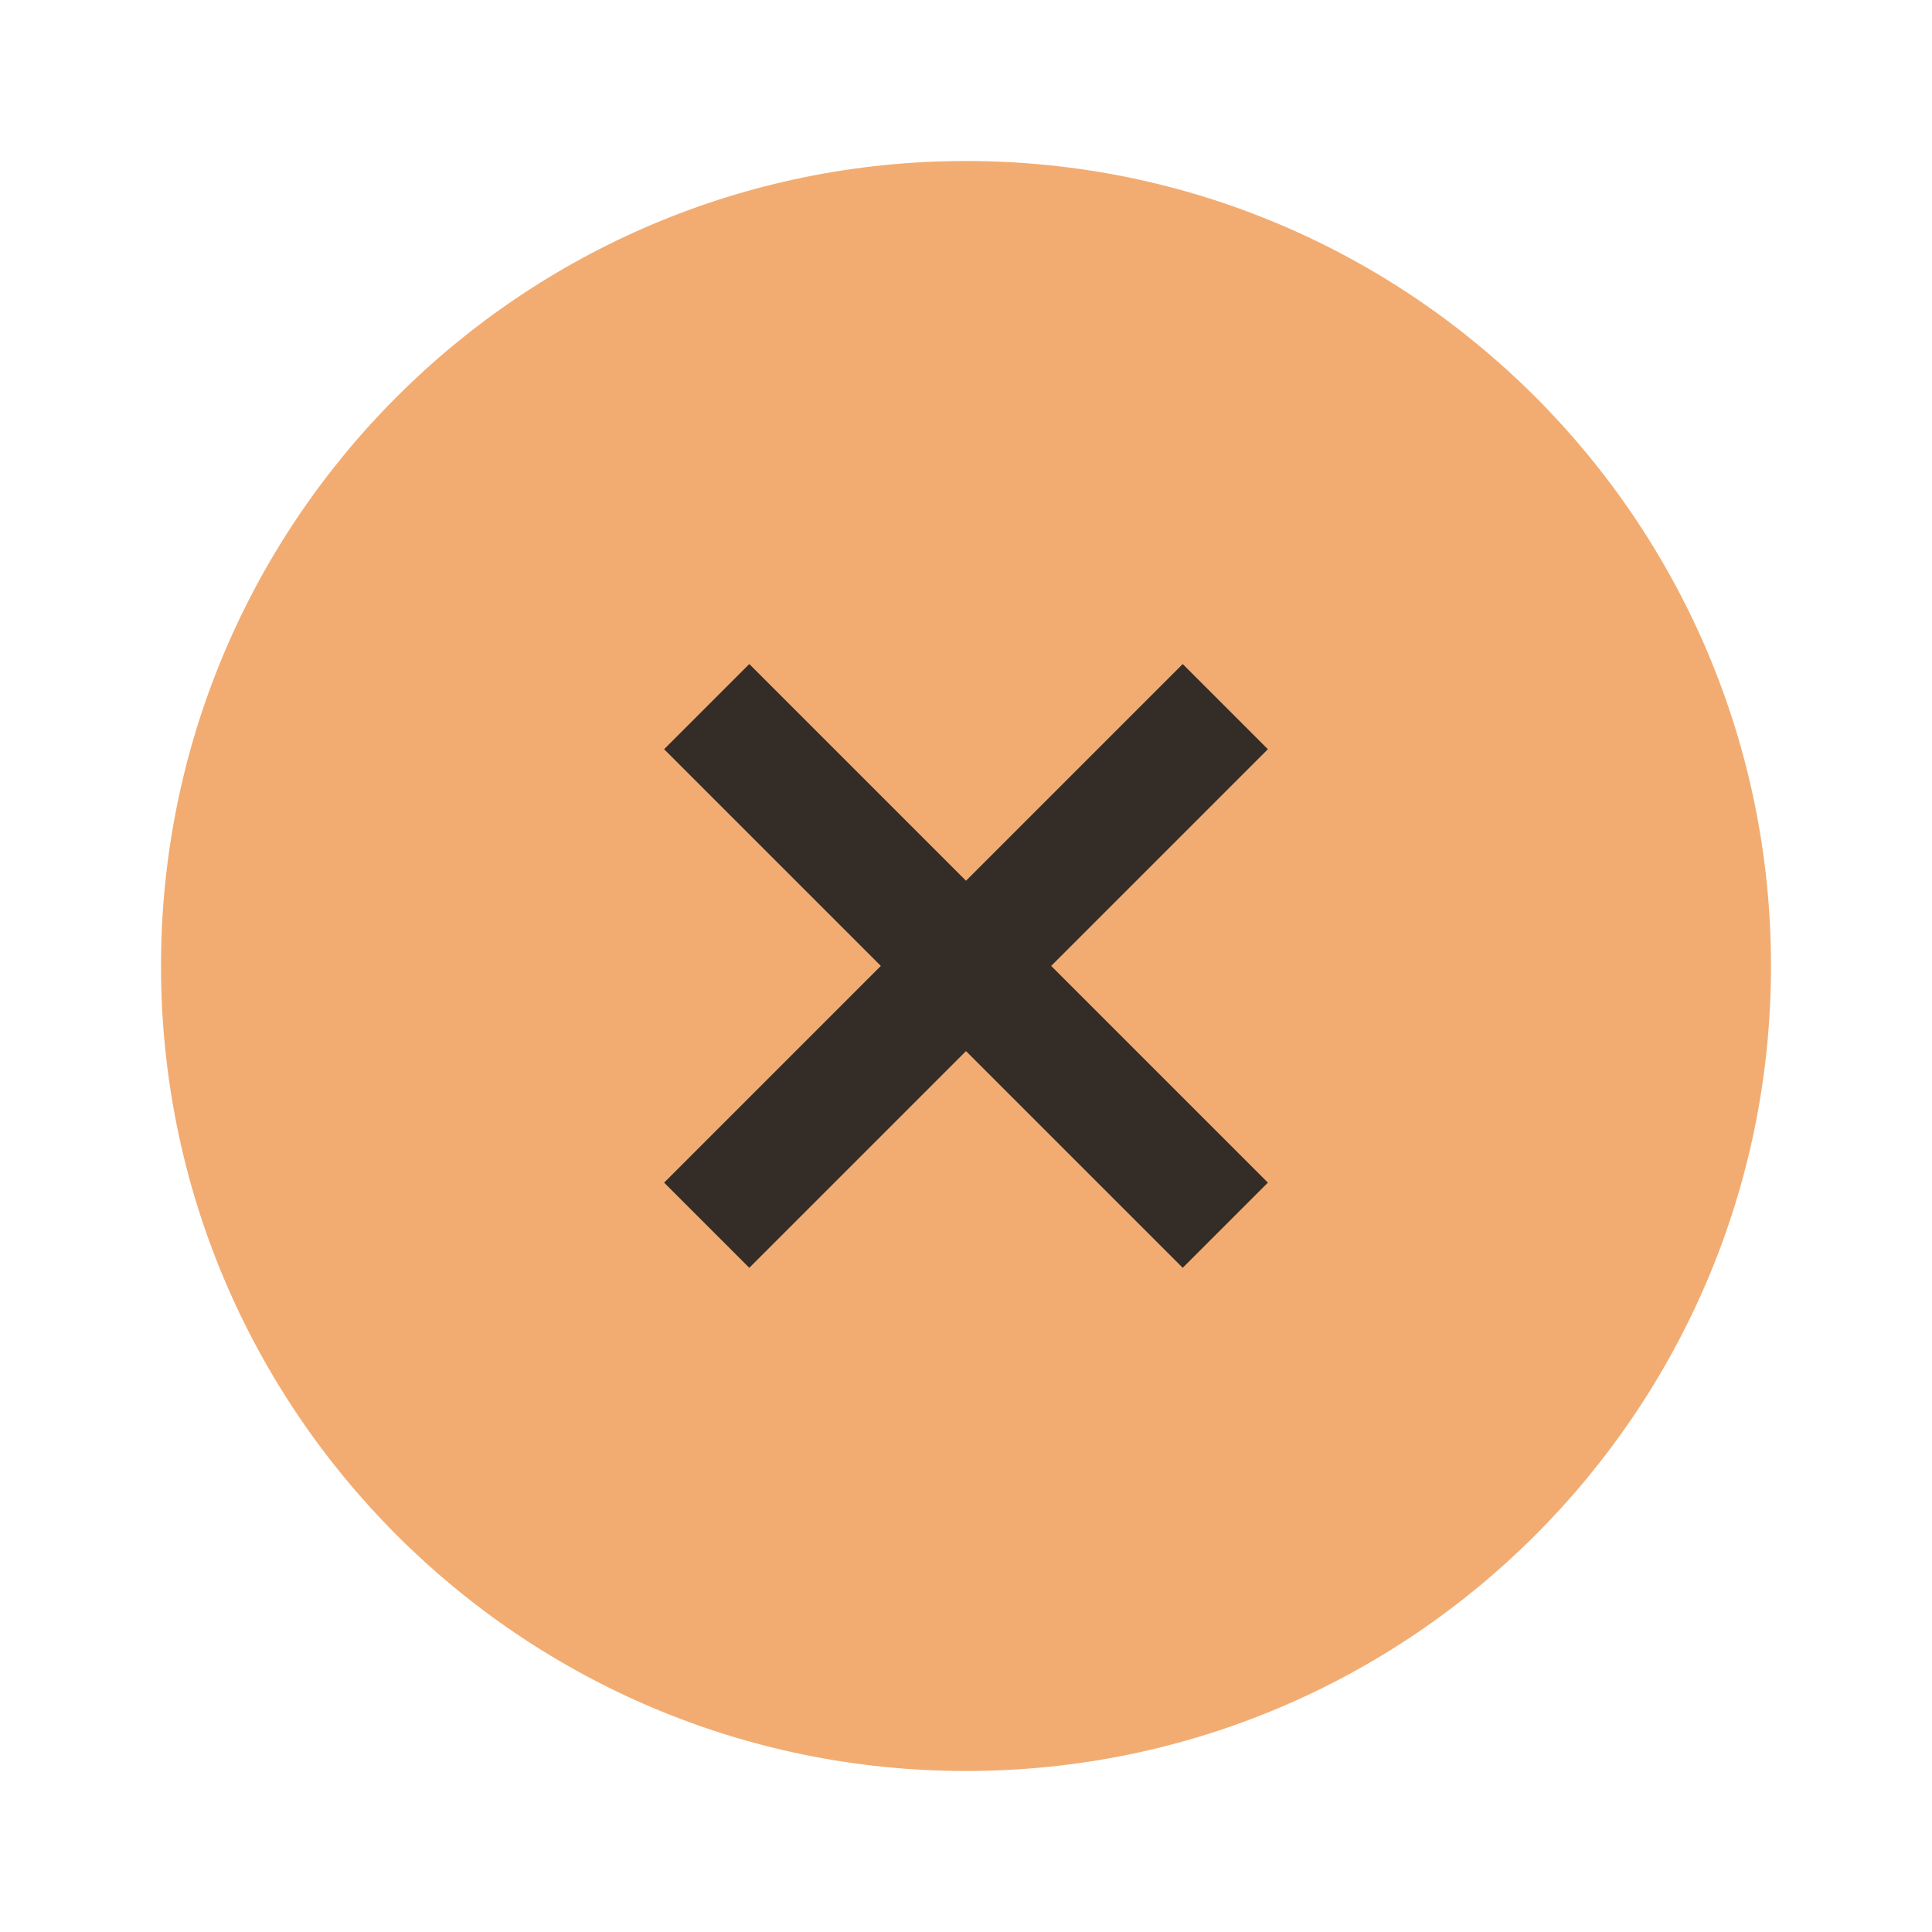
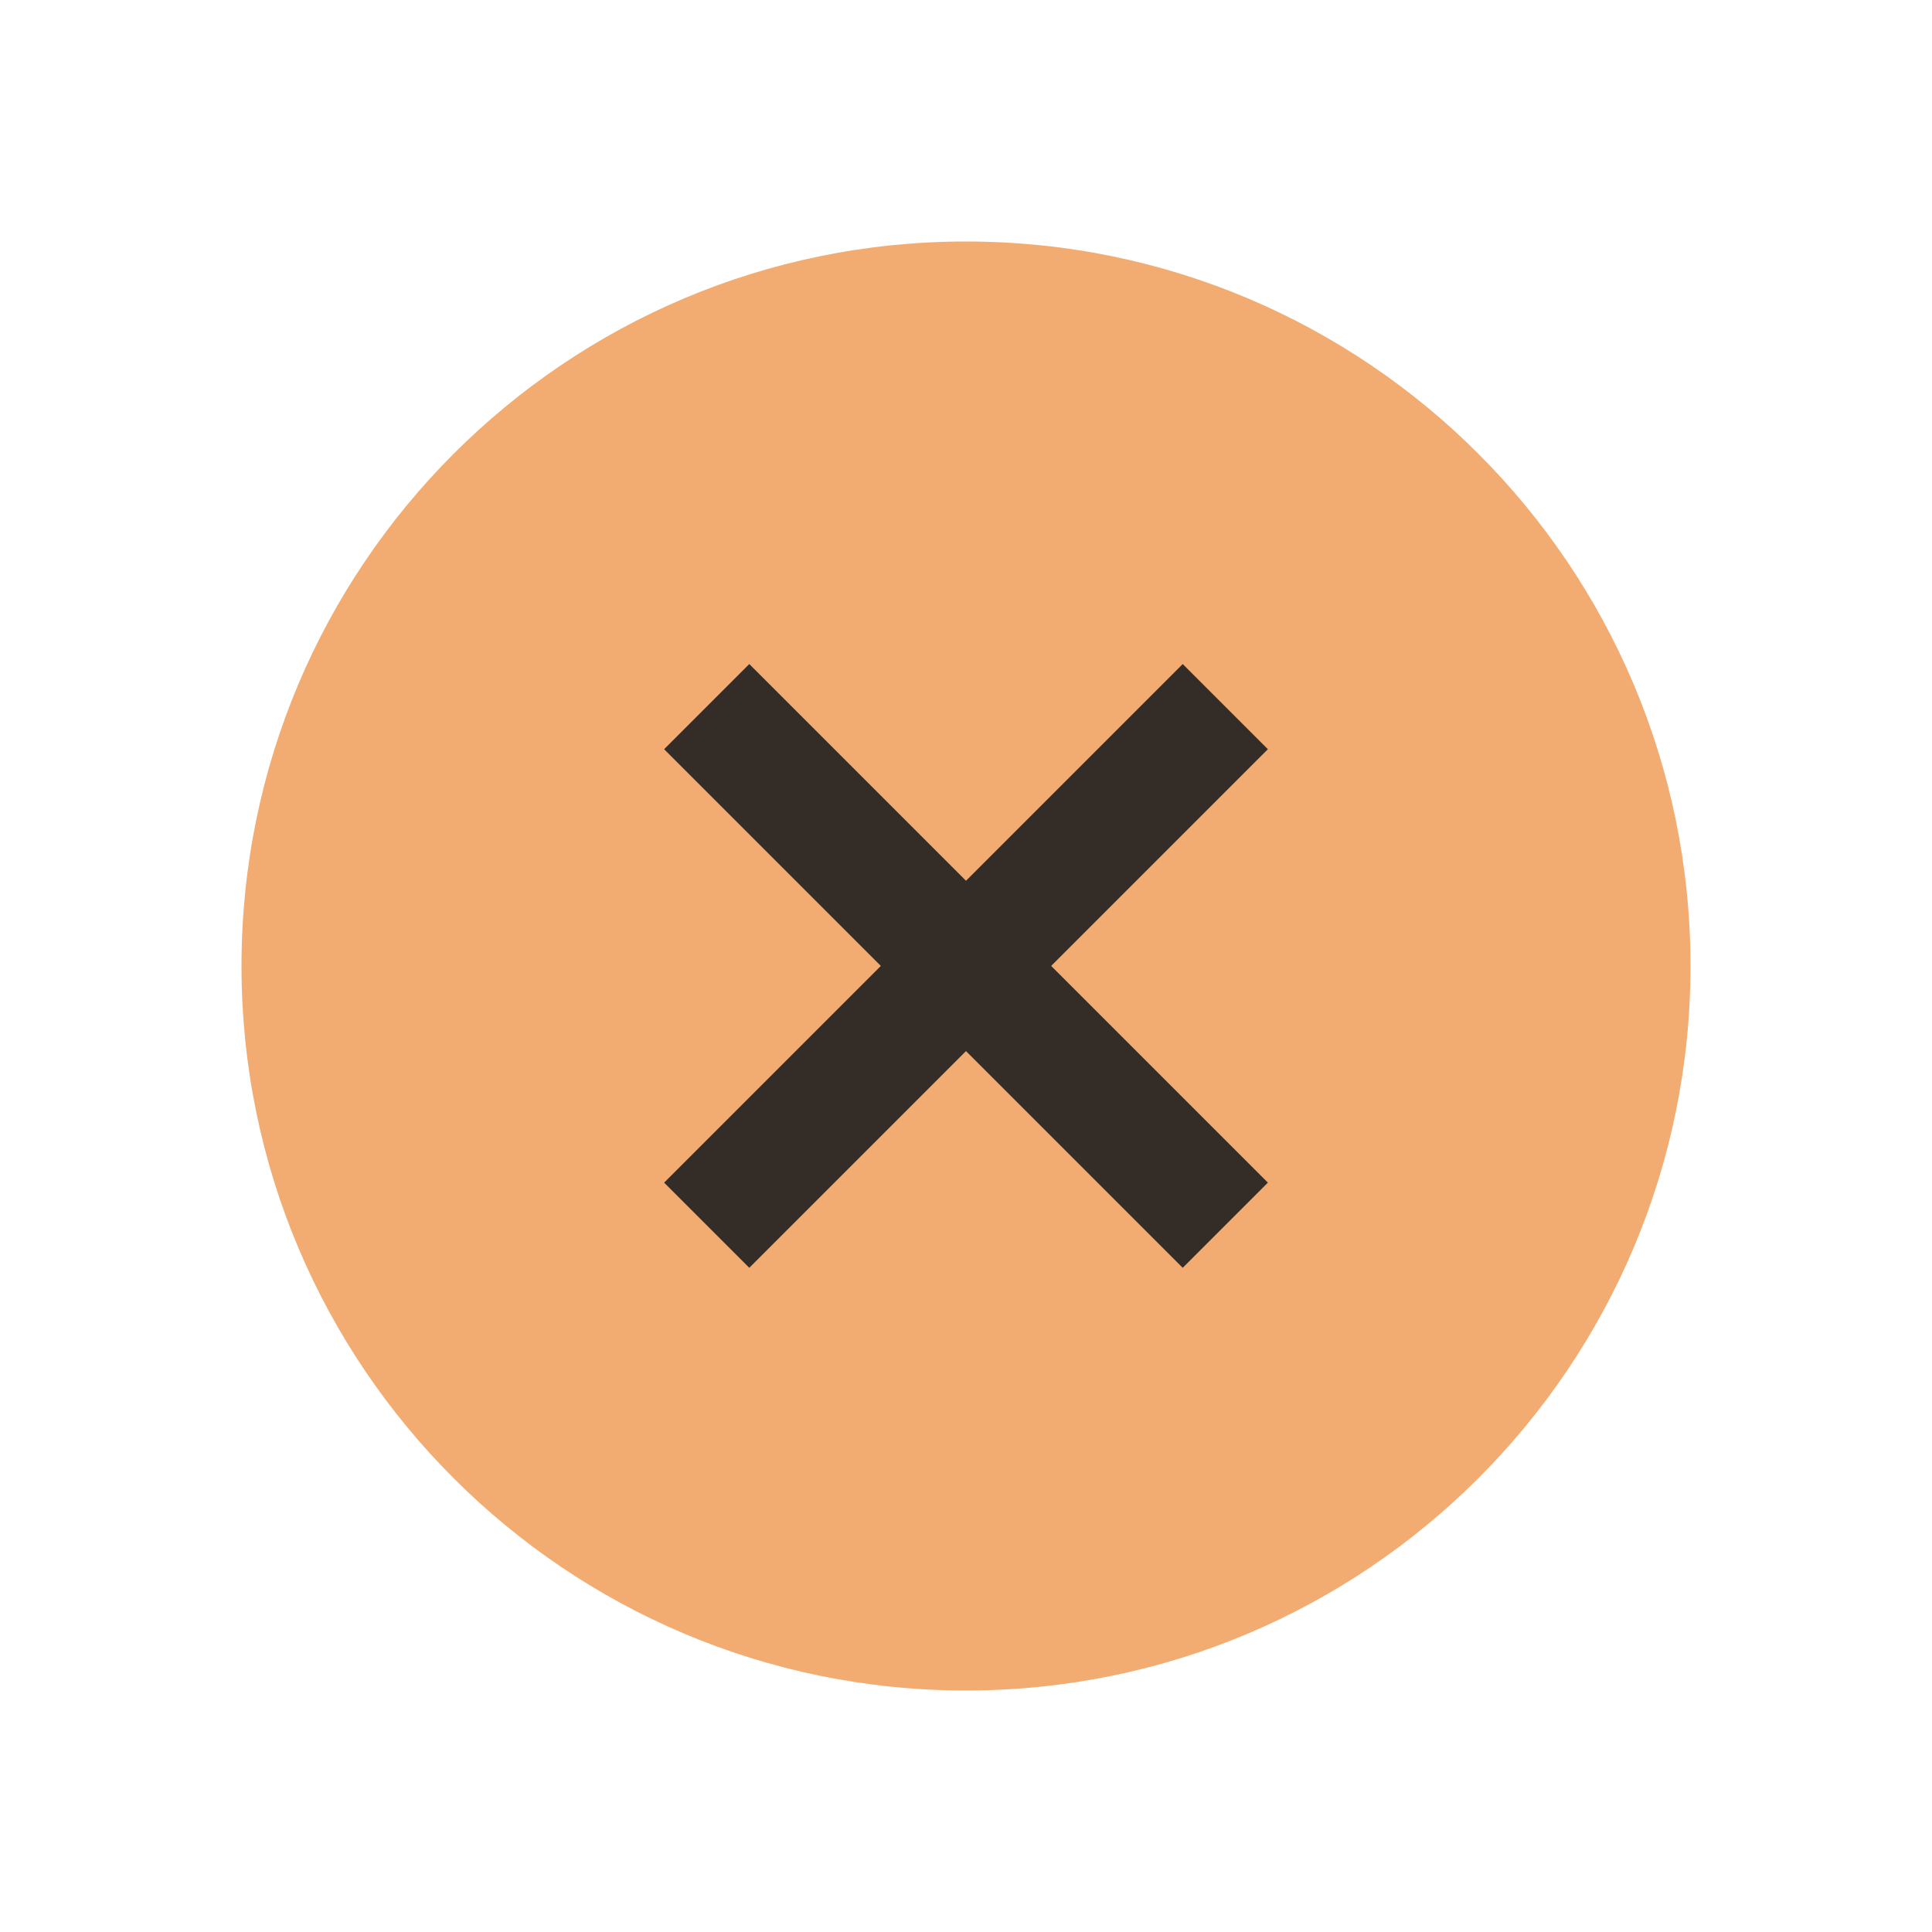
<svg xmlns="http://www.w3.org/2000/svg" height="24" viewBox="0 0 24 24" width="24">
-   <circle cx="12" cy="12" fill="#f2ac71" r="10" />
+   <circle cx="12" cy="12" fill="#f2ac71" r="9" />
  <path d="m15.75 9.307-1.058-1.058-2.692 2.692-2.692-2.692-1.058 1.058 2.692 2.692-2.692 2.692 1.058 1.058 2.692-2.692 2.692 2.692 1.058-1.058-2.692-2.692z" fill="#342c27" />
</svg>
